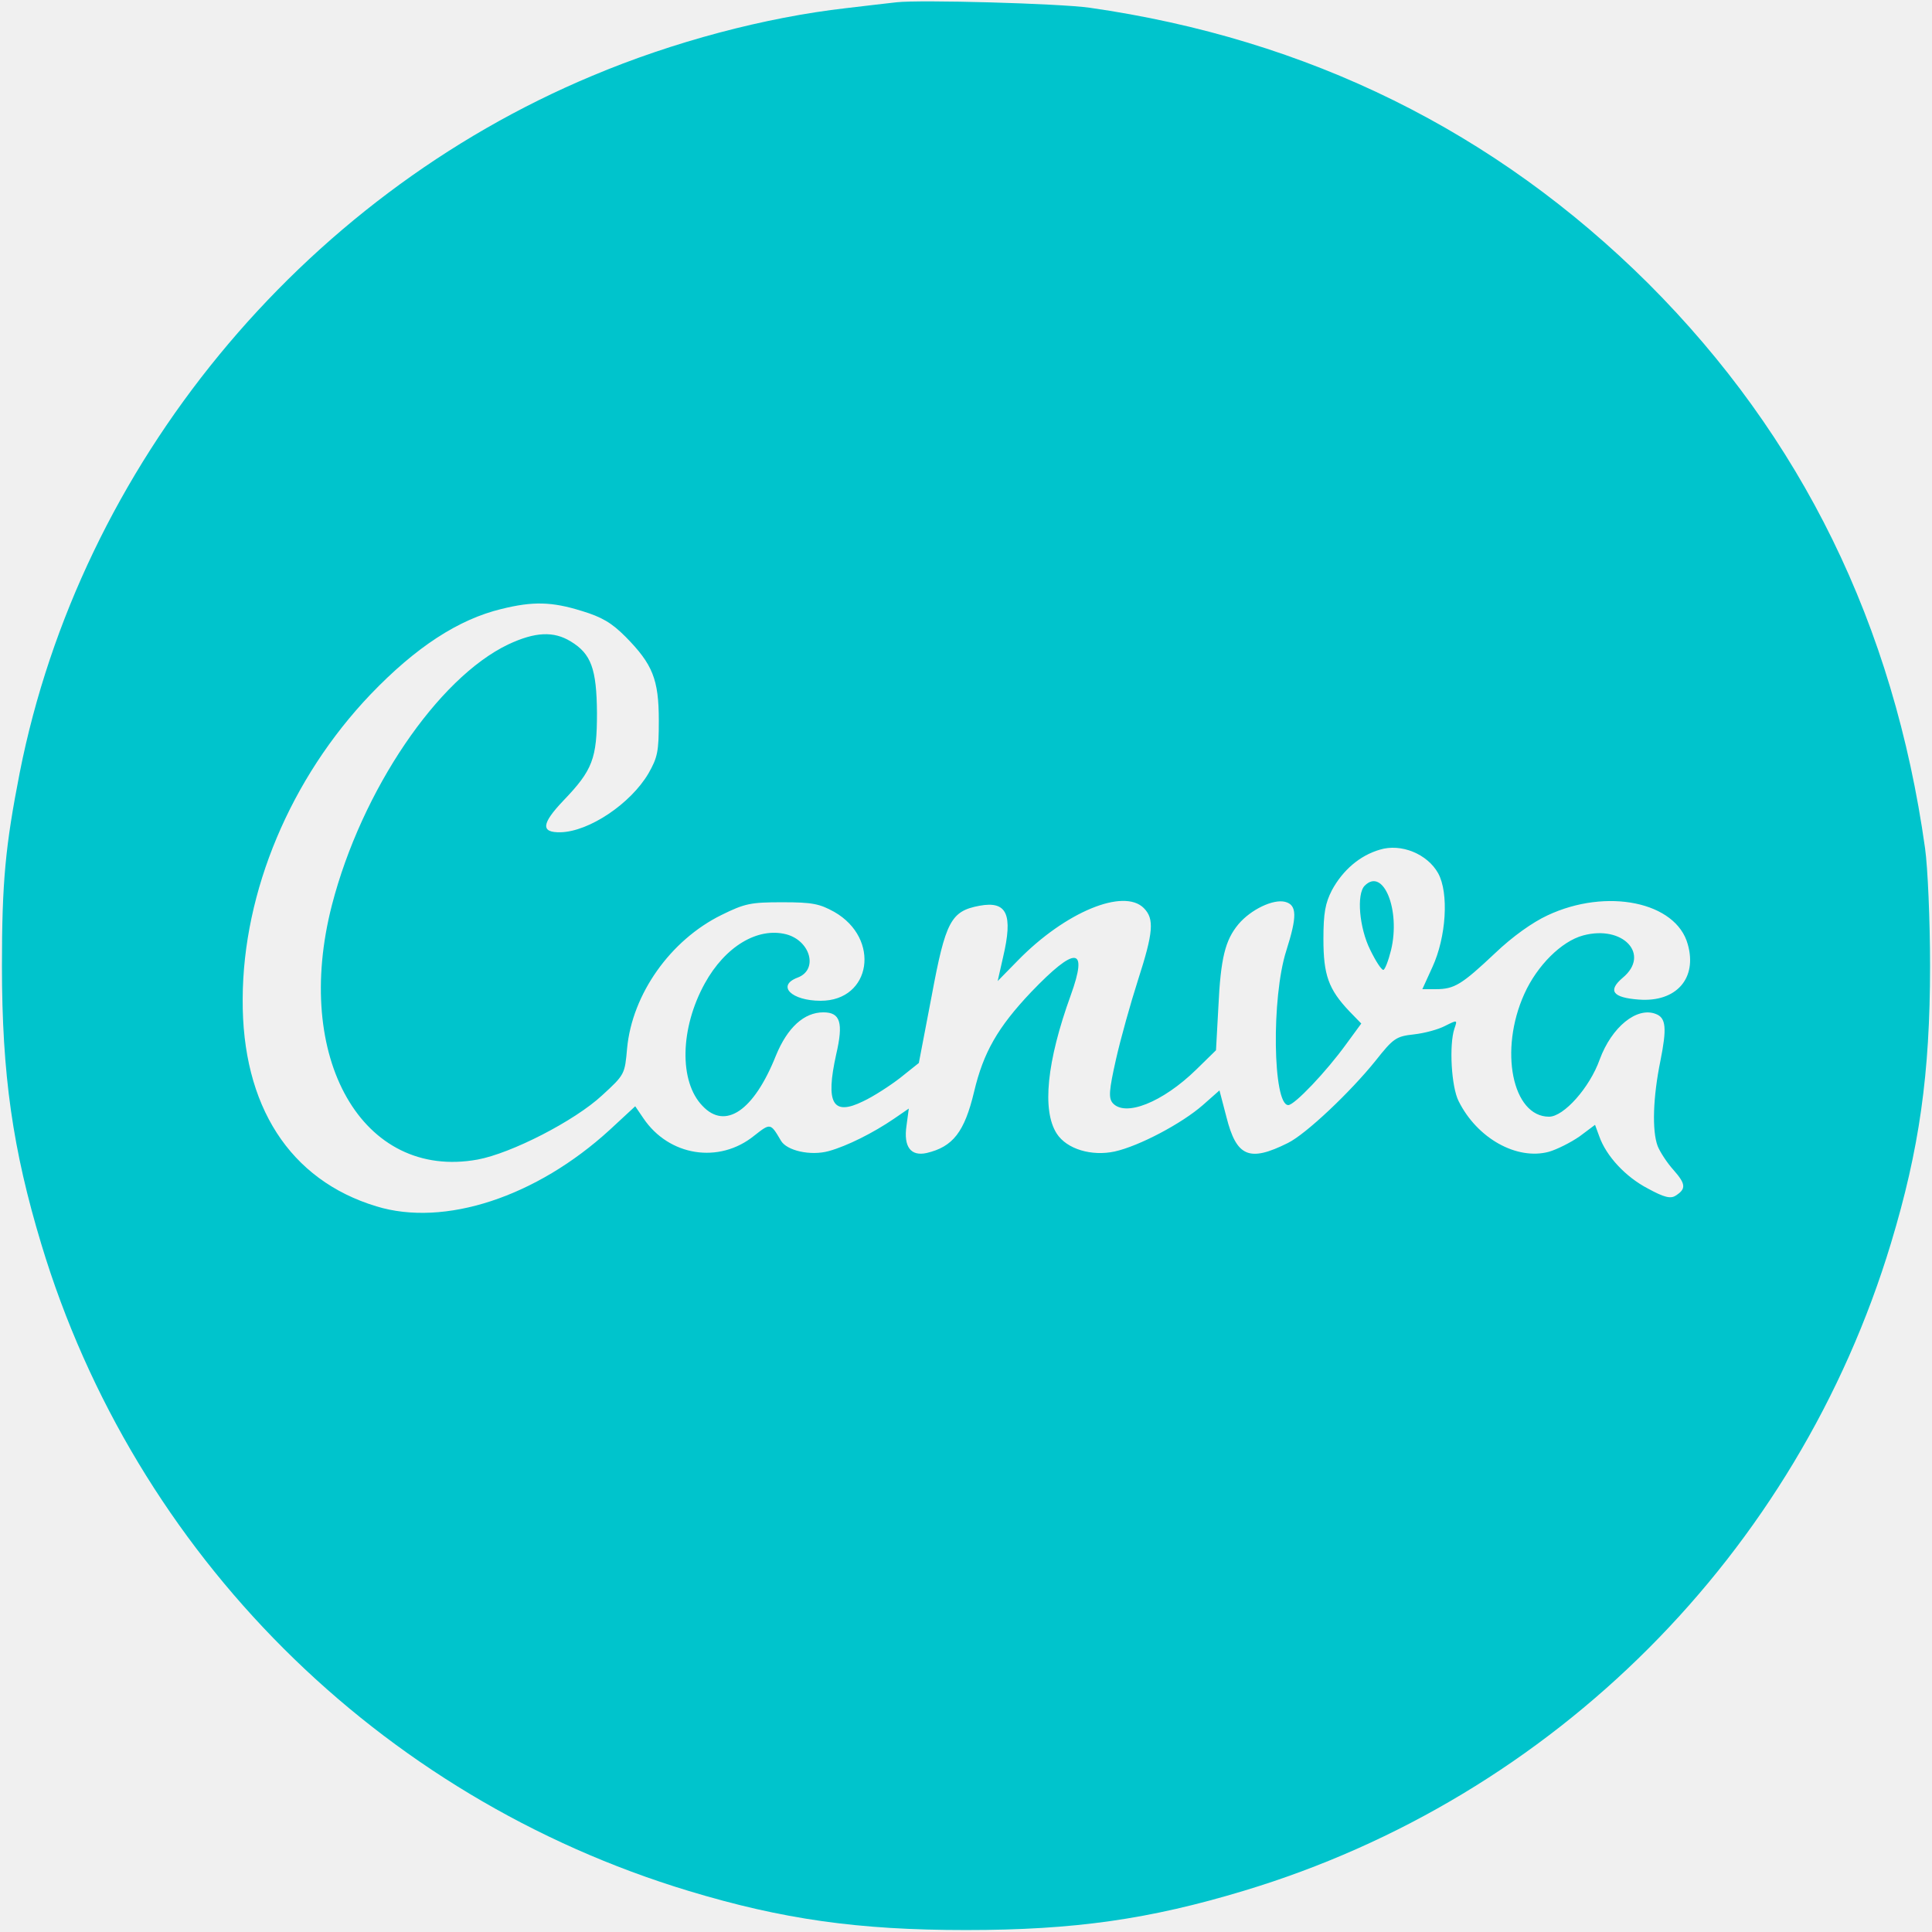
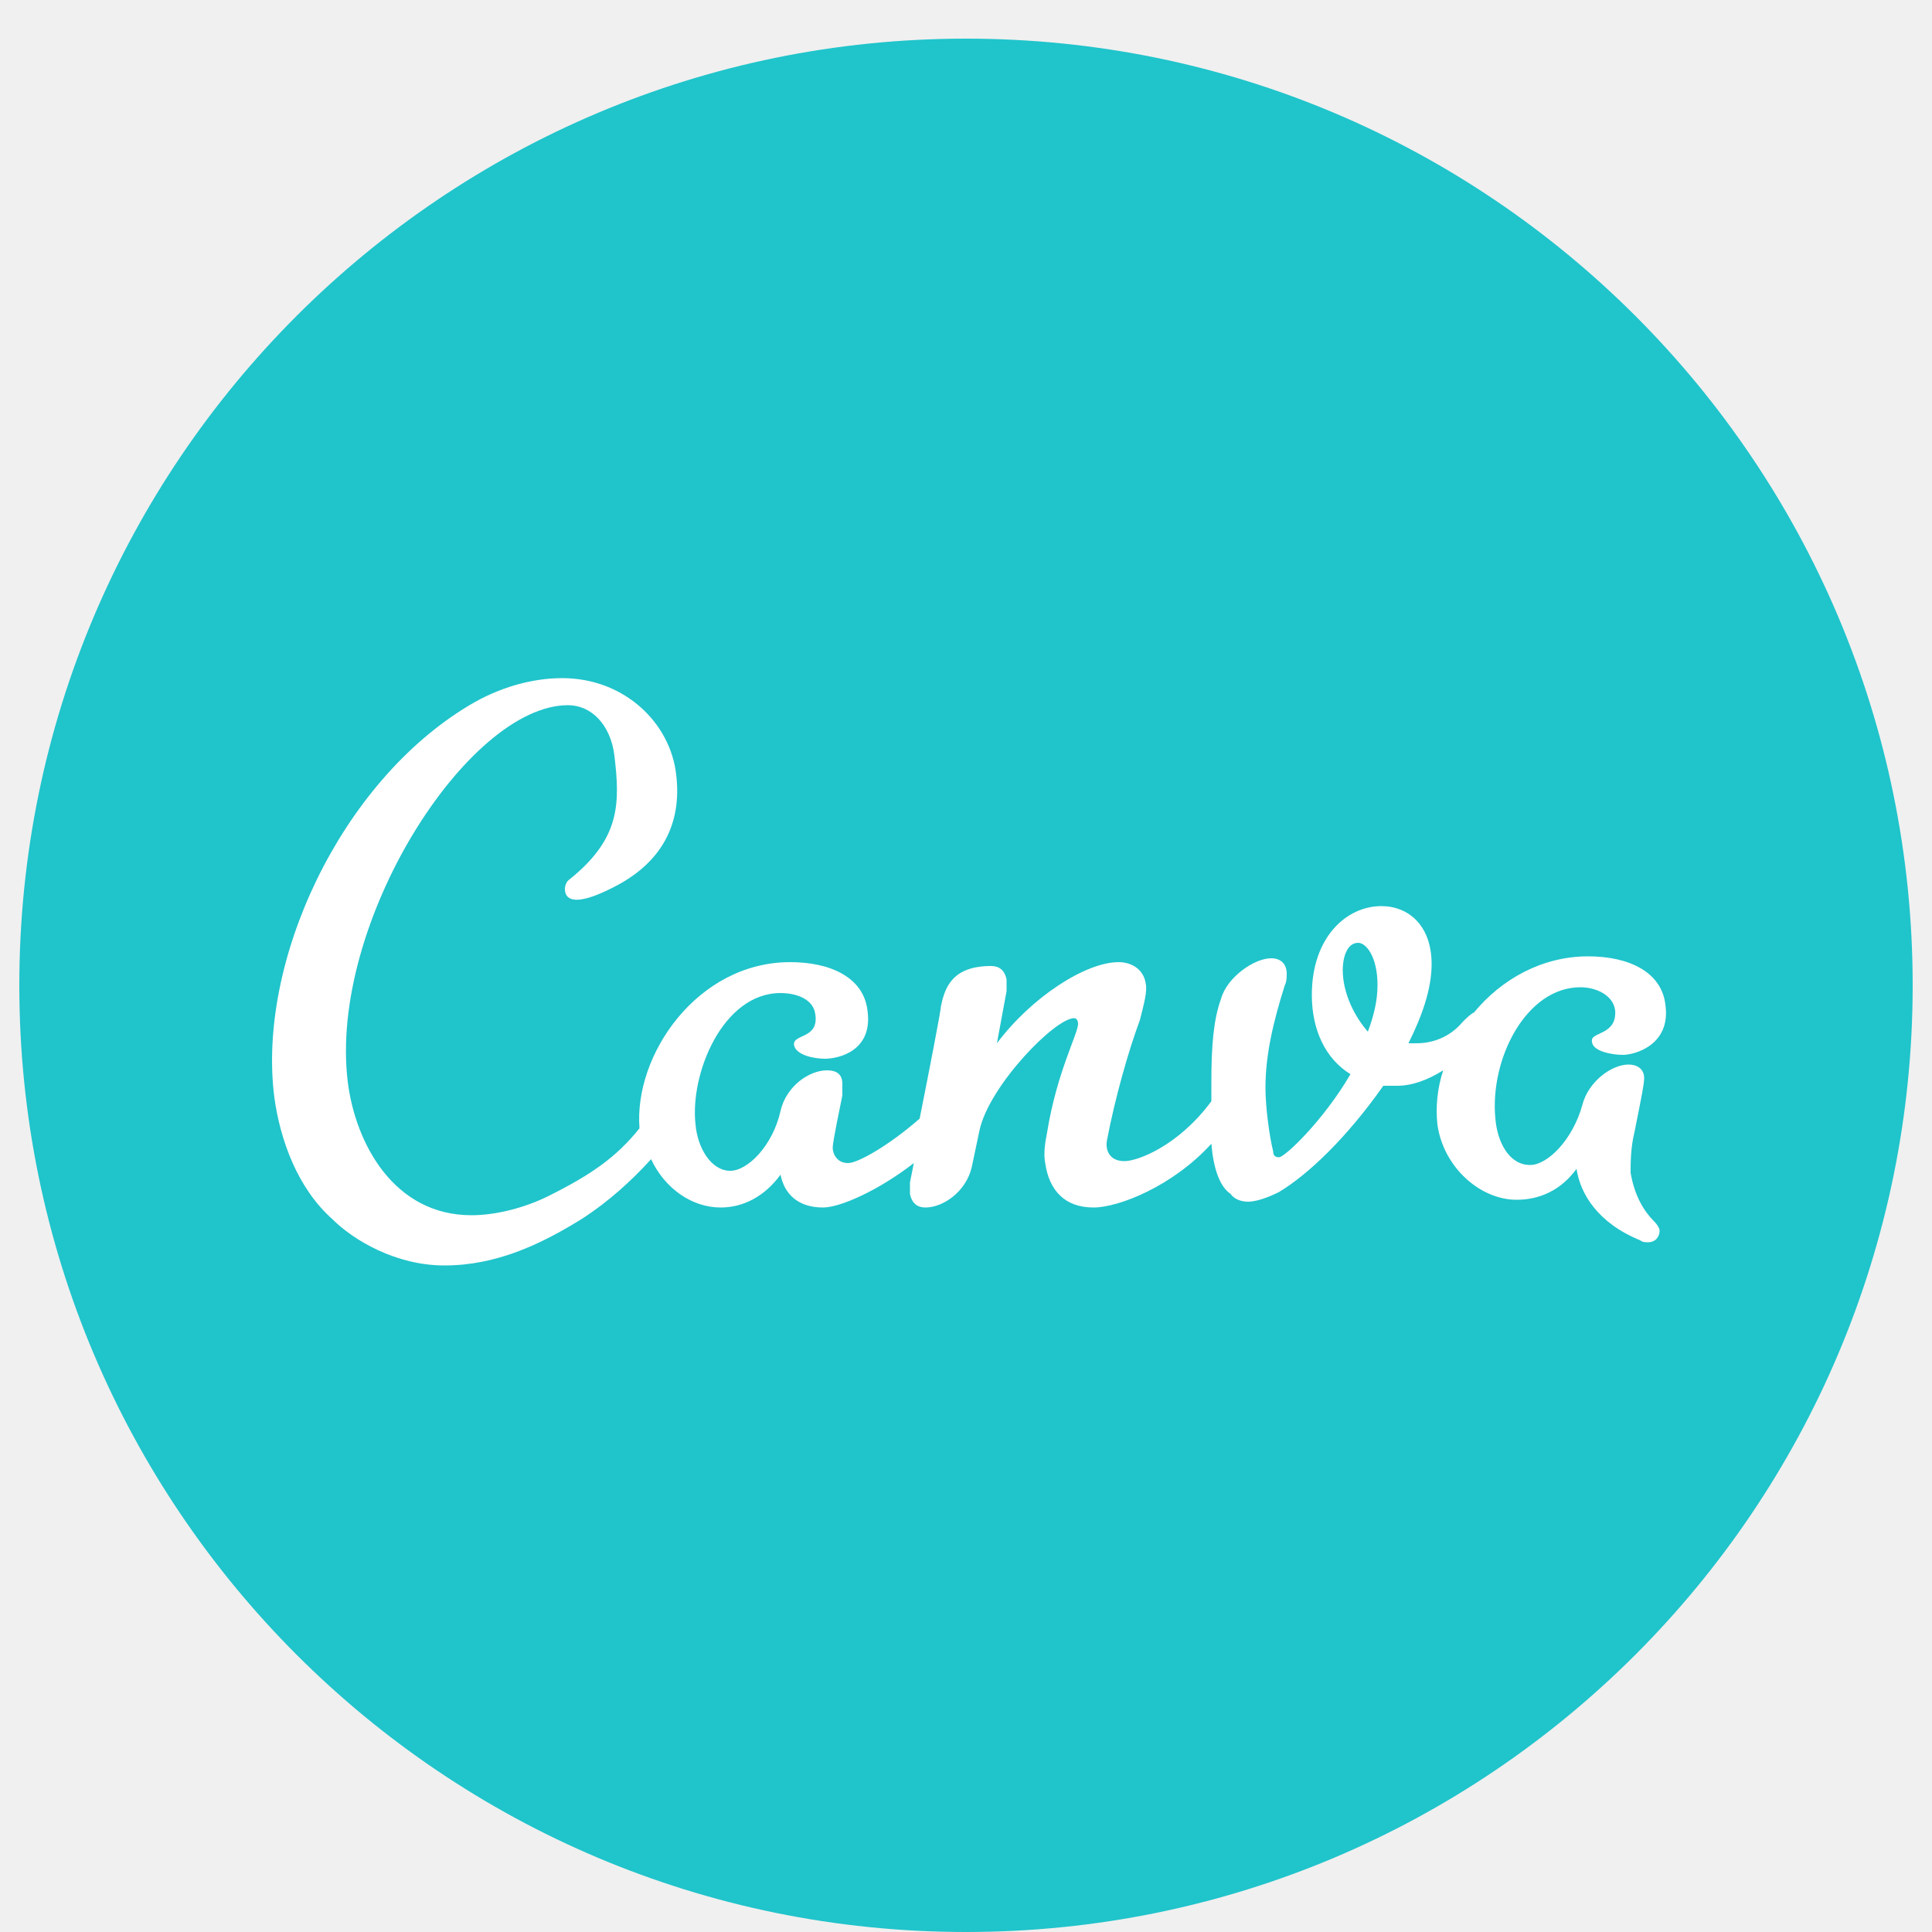
- <svg xmlns="http://www.w3.org/2000/svg" viewBox="0 0 128 128">
-   <g fill="#00c4cc">
-     <path d="M59.39.152c-.484.051-1.995.23-3.328.387-5.374.613-11.468 2.227-16.816 4.48C19.891 13.106 5.324 30.849 1.305 51.2.359 56.04.129 58.418.129 64c0 7.195.715 12.16 2.61 18.434 6.195 20.53 22.323 36.632 42.906 42.851 6.195 1.871 11.187 2.586 18.355 2.586 7.195 0 12.16-.715 18.434-2.61 20.53-6.195 36.632-22.323 42.851-42.906 1.871-6.195 2.586-11.187 2.586-18.355 0-3.047-.152-6.527-.332-7.809-2.074-14.796-8.168-27.238-18.328-37.402C99.07 8.703 86.68 2.586 72.19.512c-1.996-.282-11.238-.54-12.8-.36zm-20.863 40.32c1.36.41 1.996.794 2.918 1.715 1.793 1.82 2.203 2.817 2.203 5.555 0 2.051-.078 2.434-.691 3.508-1.18 1.996-3.918 3.84-5.812 3.89-1.333.028-1.278-.562.18-2.097 1.945-2.023 2.226-2.79 2.226-5.813-.024-2.917-.383-3.914-1.739-4.734-1.128-.691-2.355-.64-4.148.203-4.66 2.23-9.703 9.653-11.672 17.258-2.613 10.137 2.02 18.25 9.649 16.867 2.226-.41 6.425-2.558 8.246-4.25 1.508-1.379 1.508-1.406 1.66-3.12.336-3.587 2.867-7.169 6.25-8.833 1.558-.77 1.945-.844 4.043-.844 1.996 0 2.457.102 3.43.637 3.097 1.77 2.457 5.89-.895 5.89-1.945 0-2.945-1-1.535-1.534 1.383-.512.867-2.434-.742-2.868-1.895-.488-4.047.793-5.403 3.25-1.64 2.97-1.715 6.504-.156 8.114 1.512 1.613 3.406.336 4.867-3.329.766-1.867 1.867-2.867 3.149-2.867 1.125 0 1.332.692.843 2.793-.718 3.25-.23 4.094 1.793 3.098.664-.309 1.766-1.023 2.43-1.535l1.254-1 .848-4.43c.922-4.965 1.277-5.633 3.172-5.988 1.82-.336 2.23.562 1.562 3.402l-.36 1.59 1.333-1.36c3.148-3.226 7.015-4.812 8.347-3.48.715.715.637 1.613-.386 4.785-.485 1.512-1.153 3.895-1.457 5.25-.461 2.047-.489 2.535-.23 2.868.82.972 3.327-.028 5.554-2.204l1.305-1.277.156-2.844c.152-3.277.457-4.453 1.328-5.504.82-.972 2.305-1.687 3.098-1.484.793.207.793.973.078 3.227-1 3.097-.895 10.238.129 10.238.41 0 2.507-2.2 3.84-4.043l.996-1.36-.793-.816c-1.383-1.46-1.715-2.406-1.715-4.789 0-1.738.129-2.379.562-3.227.719-1.328 1.844-2.3 3.176-2.687 1.406-.434 3.148.281 3.863 1.562.719 1.305.54 4.223-.383 6.223l-.664 1.457h.895c1.23 0 1.715-.305 3.918-2.379 1.152-1.101 2.484-2.05 3.48-2.511 3.918-1.84 8.528-.895 9.293 1.921.64 2.254-.765 3.84-3.226 3.66-1.766-.128-2.098-.59-1.074-1.456 1.843-1.54 0-3.508-2.637-2.793-1.434.386-3.047 1.996-3.89 3.867-1.692 3.738-.794 8.14 1.636 8.14.973 0 2.691-1.921 3.355-3.789.793-2.152 2.457-3.507 3.711-3.02.692.255.743.946.309 3.122-.488 2.383-.563 4.61-.18 5.633.153.382.614 1.101 1.051 1.586.816.921.844 1.254.152 1.691-.332.23-.77.129-1.843-.46-1.485-.77-2.766-2.153-3.227-3.458l-.281-.766-1.024.766c-.59.41-1.511.871-2.047 1.023-2.125.563-4.738-.894-5.964-3.351-.489-.95-.641-3.738-.282-4.813.204-.59.204-.59-.617-.18-.433.231-1.355.485-2.07.563-1.18.13-1.36.258-2.535 1.742-1.664 2.07-4.61 4.864-5.813 5.454-2.558 1.277-3.402.918-4.07-1.72l-.461-1.765-1.102.973c-1.406 1.23-4.222 2.715-5.836 3.074-1.535.332-3.175-.156-3.84-1.18-.995-1.535-.663-4.785.922-9.164 1.176-3.25.333-3.3-2.636-.203-2.203 2.328-3.149 3.992-3.762 6.578-.64 2.688-1.41 3.66-3.148 4.07-1.051.231-1.54-.41-1.332-1.816l.152-1.129-.973.668c-1.383.946-3.125 1.817-4.328 2.149-1.203.332-2.789-.024-3.172-.692-.691-1.175-.691-1.175-1.765-.332-2.332 1.895-5.66 1.356-7.348-1.152l-.54-.793-1.687 1.562c-4.867 4.454-10.957 6.45-15.464 5.067-5.735-1.738-8.907-6.656-8.856-13.746.024-7.117 3.172-14.617 8.473-20.172 2.996-3.125 5.812-4.969 8.68-5.66 2.07-.512 3.328-.485 5.296.129zm0 0" />
-     <path d="M90.418 58.676c-.563.562-.356 2.816.36 4.25.359.742.742 1.332.87 1.332.102 0 .332-.59.512-1.309.64-2.66-.512-5.504-1.742-4.273zm0 0" />
+ <svg xmlns="http://www.w3.org/2000/svg" version="1.1" id="Layer_1" x="0px" y="0px" viewBox="0 0 100 100" style="enable-background:new 0 0 100 100;" xml:space="preserve">
+   <style type="text/css">
+ 	.st0{fill:#20C4CB;}
+ 	.st1{fill:#FFFFFF;}
+ </style>
+   <g>
+     <circle class="st0" cx="50" cy="51" r="49" />
+     <path class="st1" d="M62.7,59.2c-2,2.2-4.8,3.3-6.1,3.3c-1.5,0-2.3-0.9-2.5-2.3c-0.1-0.5,0-1.1,0.1-1.6c0.5-3.1,1.6-5.1,1.6-5.6   c0-0.2-0.1-0.3-0.2-0.3c-1,0-4.4,3.5-4.9,5.8l-0.4,1.9c-0.3,1.3-1.5,2.1-2.4,2.1c-0.4,0-0.7-0.2-0.8-0.7c0-0.2,0-0.4,0-0.6l0.2-1   c-1.8,1.4-3.8,2.3-4.7,2.3c-1.3,0-2-0.7-2.2-1.7c-0.8,1.1-1.9,1.7-3.1,1.7c-1.5,0-2.9-1-3.6-2.5c-1,1.1-2.2,2.2-3.6,3.1   c-2.1,1.3-4.4,2.4-7.1,2.4c-2.5,0-4.7-1.3-5.8-2.4c-1.8-1.6-2.7-4.1-3-6.3c-0.9-7,3.4-16.3,10.1-20.3c1.5-0.9,3.2-1.4,4.8-1.4   c3.2,0,5.6,2.3,5.9,5c0.3,2.5-0.7,4.6-3.4,5.9c-1.4,0.7-2.1,0.7-2.3,0.3c-0.1-0.2-0.1-0.6,0.2-0.8c2.6-2.1,2.6-3.9,2.3-6.4   c-0.2-1.6-1.2-2.6-2.4-2.6C24.2,36.5,17,47.8,18,56c0.4,3.2,2.4,6.9,6.4,6.9c1.3,0,2.8-0.4,4-1c2.2-1.1,3.5-2,4.7-3.5   c-0.3-3.8,3-8.6,7.8-8.6c2.1,0,3.8,0.8,4,2.5c0.3,2.1-1.5,2.5-2.2,2.5c-0.6,0-1.5-0.2-1.6-0.7c-0.1-0.6,1.3-0.3,1.1-1.6   c-0.1-0.8-1-1.1-1.8-1.1c-3,0-4.7,4.2-4.4,6.8c0.1,1.2,0.8,2.4,1.8,2.4c0.9,0,2.2-1.3,2.6-3.1c0.3-1.3,1.5-2.1,2.4-2.1   c0.5,0,0.8,0.2,0.8,0.7c0,0.2,0,0.4,0,0.6c-0.1,0.5-0.5,2.4-0.5,2.7c0,0.3,0.2,0.8,0.8,0.8c0.5,0,2.1-0.9,3.7-2.3   c0.5-2.5,1.1-5.6,1.1-5.8c0.2-1,0.6-2.1,2.6-2.1c0.4,0,0.7,0.2,0.8,0.7c0,0.2,0,0.4,0,0.6L51.6,54c1.8-2.4,4.6-4.2,6.3-4.2   c0.7,0,1.3,0.4,1.4,1.1c0.1,0.4-0.1,1.1-0.3,1.9c-0.6,1.6-1.3,4.1-1.7,6.2c-0.1,0.5,0.1,1.1,0.9,1.1c0.7,0,2.8-0.8,4.5-3.1   c0-0.3,0-0.6,0-1c0-1.8,0.1-3.2,0.5-4.3c0.3-1.1,1.7-2.1,2.6-2.1c0.5,0,0.8,0.3,0.8,0.8c0,0.2,0,0.4-0.1,0.6c-0.6,1.9-1,3.6-1,5.3   c0,1,0.2,2.5,0.4,3.3c0,0.2,0.1,0.3,0.3,0.3c0.3,0,2.3-1.9,3.7-4.3c-1.3-0.8-2-2.3-2-4.1c0-3,1.8-4.6,3.6-4.6c1.4,0,2.6,1,2.6,3   c0,1.3-0.5,2.7-1.2,4.1c0,0,0.3,0,0.4,0c1.1,0,1.9-0.5,2.4-1.1c0.2-0.2,0.4-0.4,0.6-0.5c1.4-1.7,3.5-2.9,5.9-2.9   c2.1,0,3.8,0.8,4,2.5c0.3,2.1-1.6,2.6-2.2,2.6c-0.6,0-1.6-0.2-1.6-0.7c-0.1-0.5,1.3-0.3,1.2-1.6c-0.1-0.8-1-1.2-1.8-1.2   c-2.8,0-4.7,3.7-4.4,6.8c0.1,1.2,0.7,2.4,1.8,2.4c0.9,0,2.2-1.3,2.7-3.1c0.3-1.2,1.5-2.1,2.4-2.1c0.4,0,0.8,0.2,0.8,0.7   c0,0.3-0.1,0.8-0.5,2.8c-0.2,0.8-0.2,1.6-0.2,2.1c0.2,1.2,0.7,2,1.2,2.5c0.2,0.2,0.3,0.4,0.3,0.5c0,0.3-0.2,0.6-0.6,0.6   c-0.1,0-0.3,0-0.4-0.1c-2.2-0.9-3.1-2.4-3.3-3.7c-0.8,1.1-1.9,1.6-3.1,1.6c-1.9,0-3.8-1.7-4.1-3.9c-0.1-0.9,0-1.9,0.3-2.8   c-0.8,0.5-1.6,0.8-2.4,0.8c-0.3,0-0.5,0-0.7,0c-1.9,2.7-3.9,4.6-5.4,5.5c-0.6,0.3-1.2,0.5-1.6,0.5c-0.3,0-0.7-0.1-0.9-0.4   C63.1,61.4,62.8,60.4,62.7,59.2L62.7,59.2z M69.5,50.2c0,1.2,0.6,2.4,1.3,3.2c0.3-0.8,0.5-1.6,0.5-2.4c0-1.5-0.6-2.2-1-2.2   C69.7,48.8,69.5,49.6,69.5,50.2z" />
  </g>
</svg>
